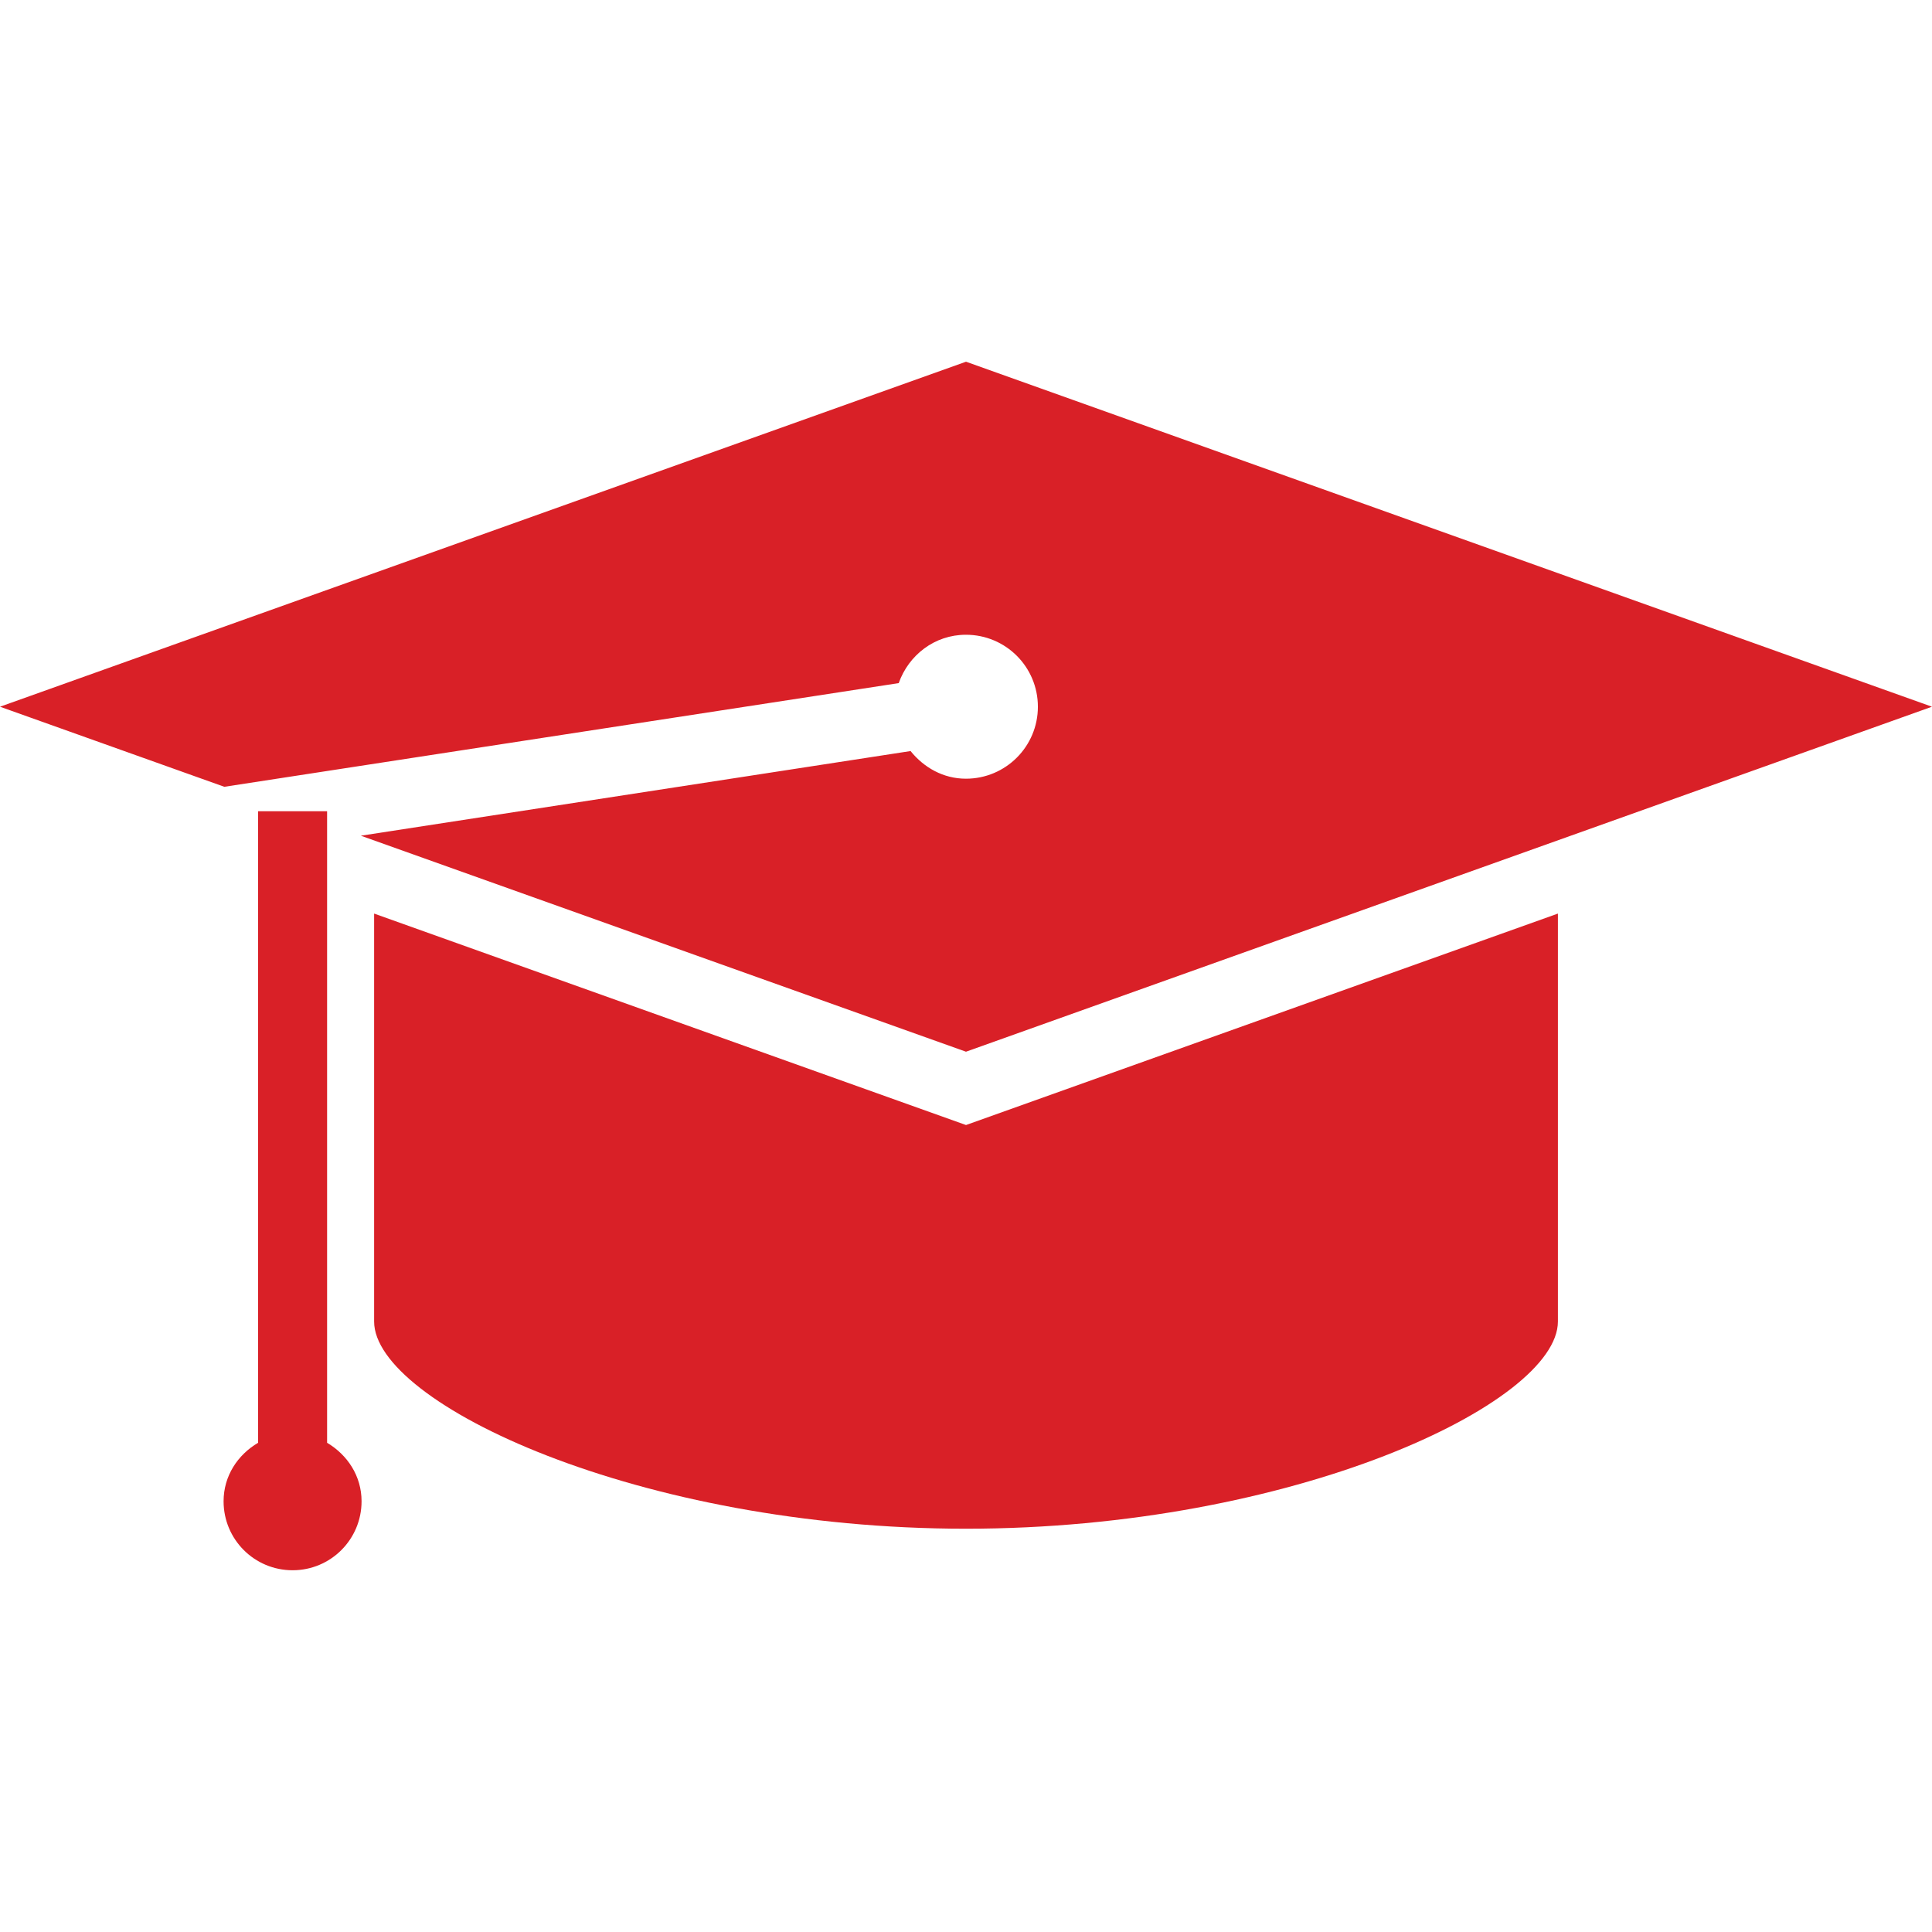
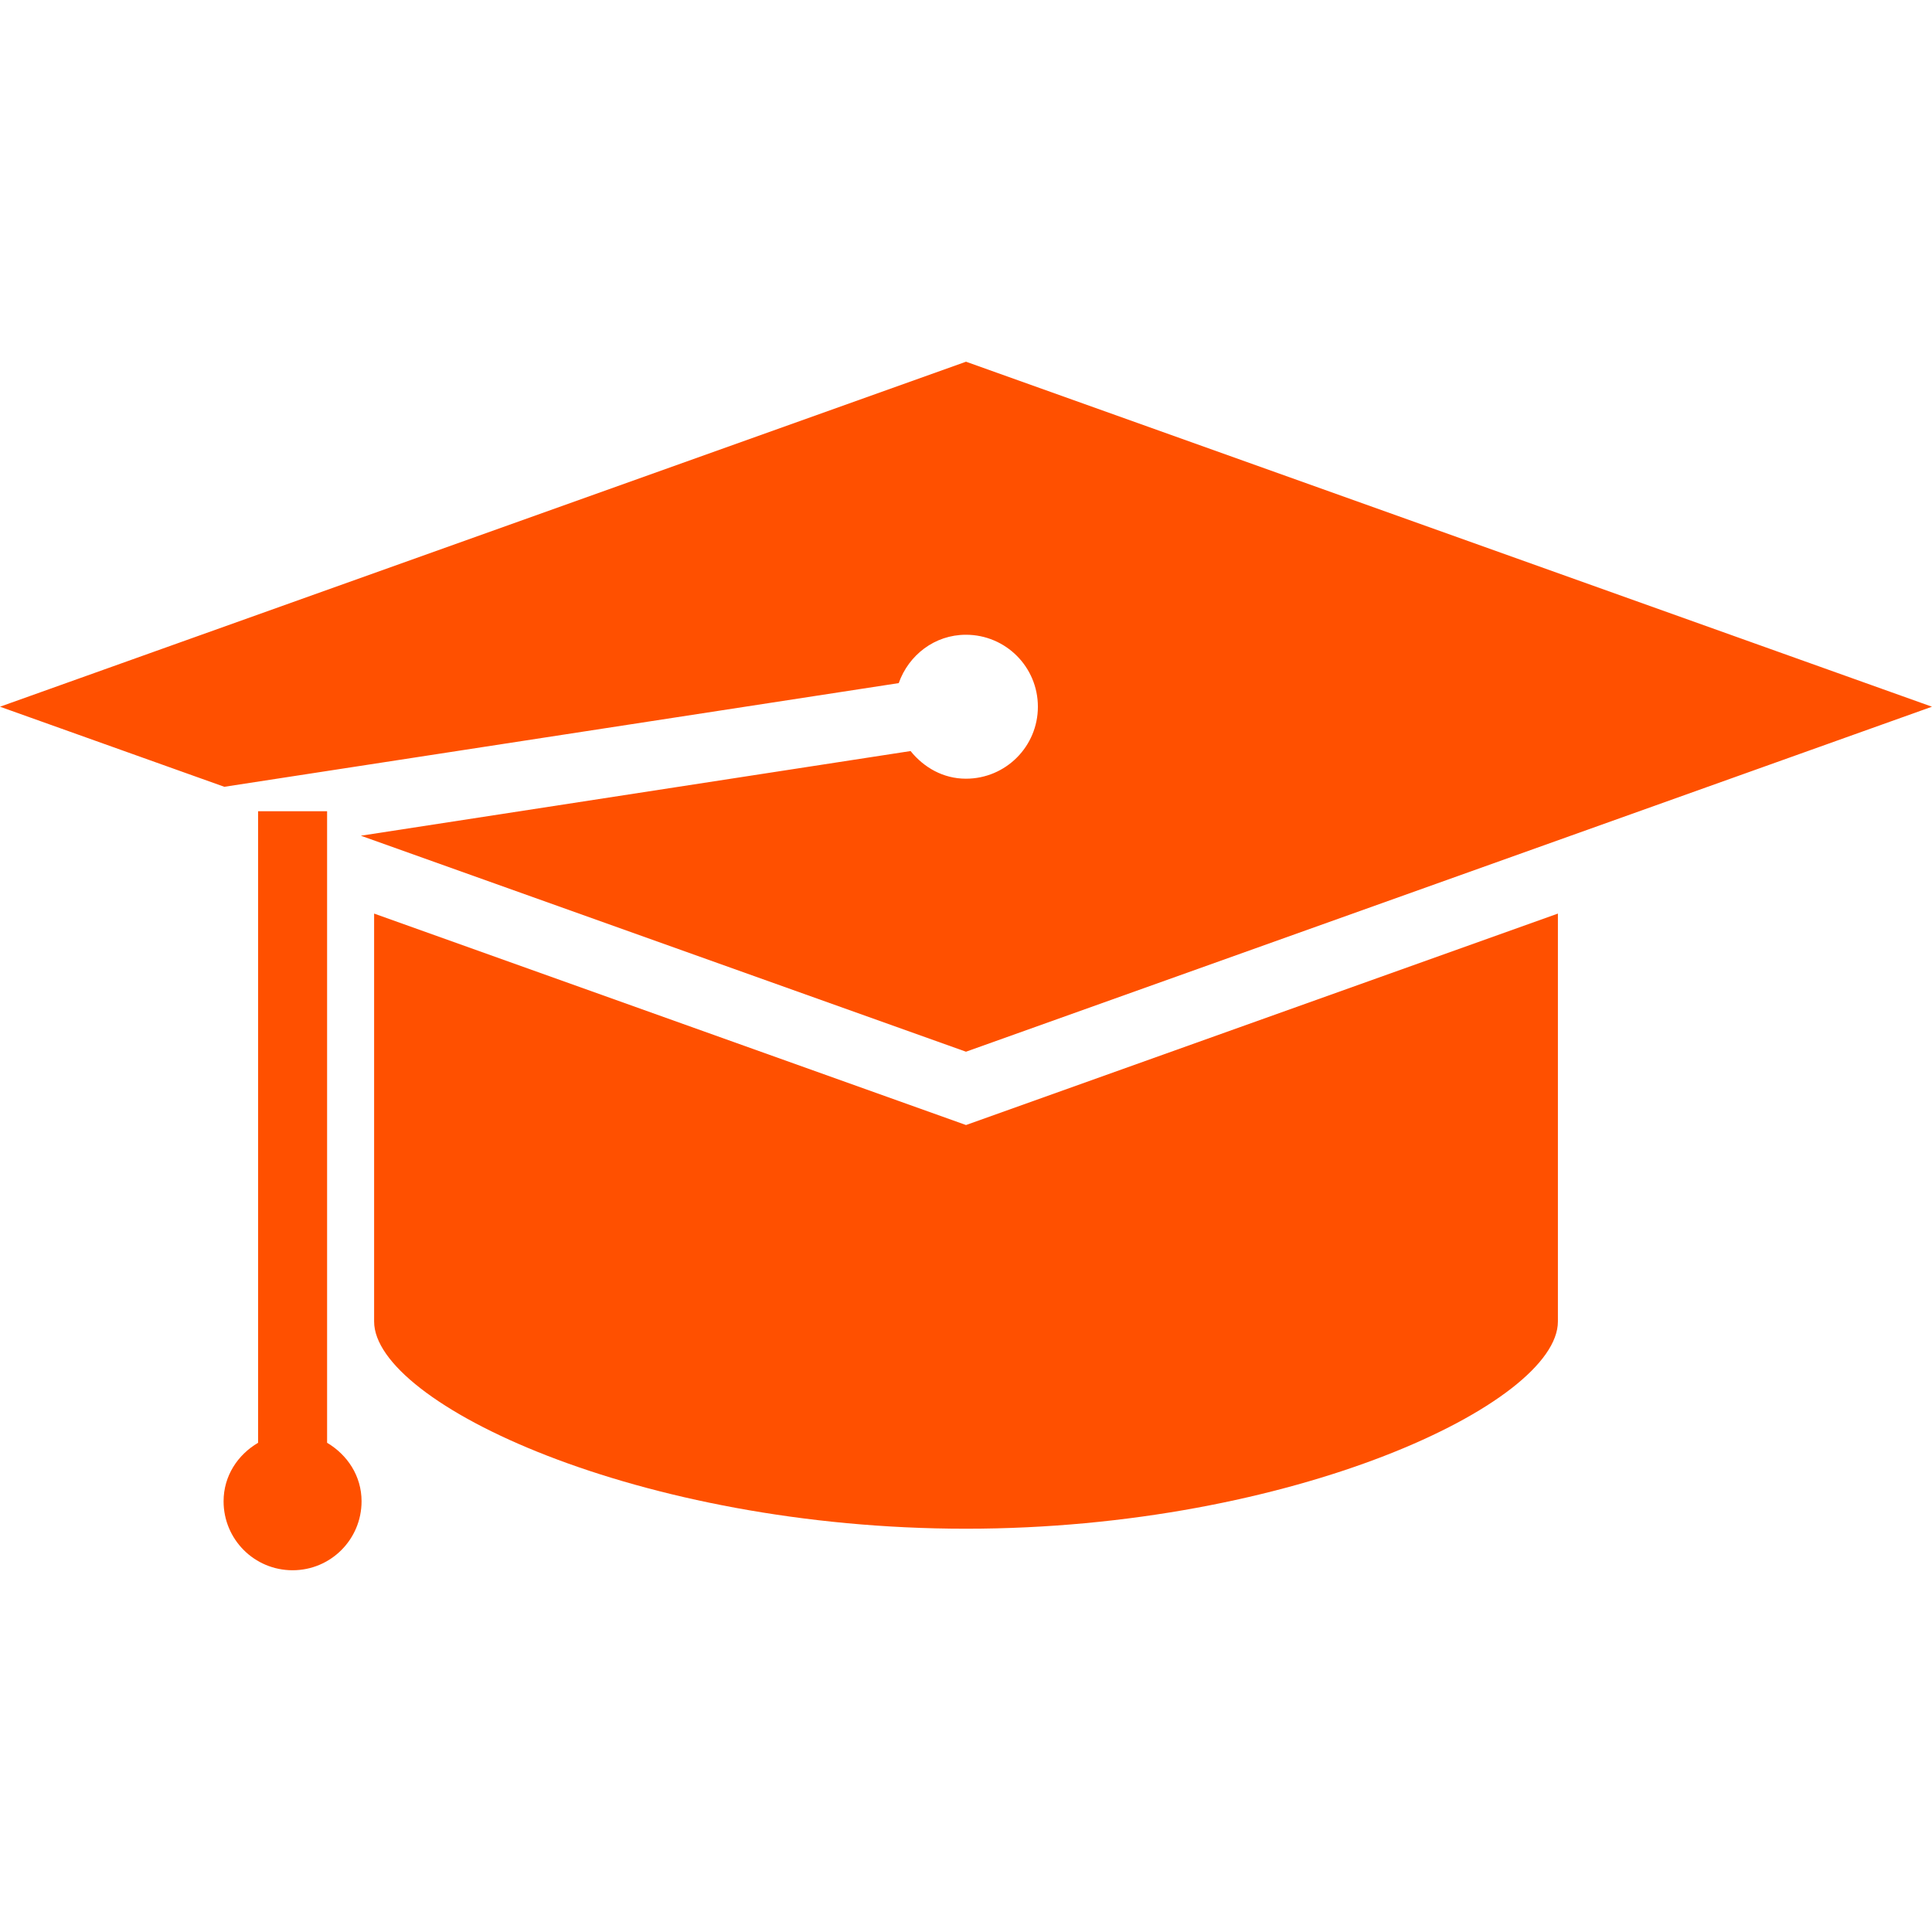
<svg xmlns="http://www.w3.org/2000/svg" version="1.1" id="Capa_1" x="0px" y="0px" width="512px" height="512px" viewBox="0 0 512 512" enable-background="new 0 0 512 512" xml:space="preserve">
  <g>
    <g>
-       <path fill="#D92027" d="M99.146,242.108v108.11c0,21.692,70.26,54.908,156.857,54.908c86.605,0,156.857-33.208,156.857-54.908    v-108.11l-156.857,56.036L99.146,242.108z" />
-       <path fill="#D92027" d="M86.684,382.354v-167.37H68.396v167.37c-5.401,3.179-9.144,8.784-9.144,15.501    c0,10.106,8.165,18.279,18.287,18.279c10.106,0,18.279-8.173,18.279-18.279C95.819,391.138,92.054,385.54,86.684,382.354z" />
-       <path fill="#D92027" d="M238.171,181.031c2.63-7.421,9.511-12.815,17.81-12.815c10.553,0,19.07,8.533,19.07,19.078    c0,10.521-8.518,19.07-19.07,19.07c-6.02,0-11.147-2.967-14.67-7.328L95.632,221.473l160.364,57.241l255.996-91.428    L256.004,95.858L0,187.286l59.449,21.223L238.171,181.031z" />
+       <path fill="#ff5000" d="M99.146,242.108v108.11c0,21.692,70.26,54.908,156.857,54.908c86.605,0,156.857-33.208,156.857-54.908    v-108.11l-156.857,56.036L99.146,242.108z" />
+       <path fill="#ff5000" d="M86.684,382.354v-167.37H68.396v167.37c-5.401,3.179-9.144,8.784-9.144,15.501    c0,10.106,8.165,18.279,18.287,18.279c10.106,0,18.279-8.173,18.279-18.279C95.819,391.138,92.054,385.54,86.684,382.354z" />
+       <path fill="#ff5000" d="M238.171,181.031c2.63-7.421,9.511-12.815,17.81-12.815c10.553,0,19.07,8.533,19.07,19.078    c0,10.521-8.518,19.07-19.07,19.07c-6.02,0-11.147-2.967-14.67-7.328L95.632,221.473l160.364,57.241l255.996-91.428    L256.004,95.858L0,187.286l59.449,21.223L238.171,181.031z" />
    </g>
  </g>
</svg>
